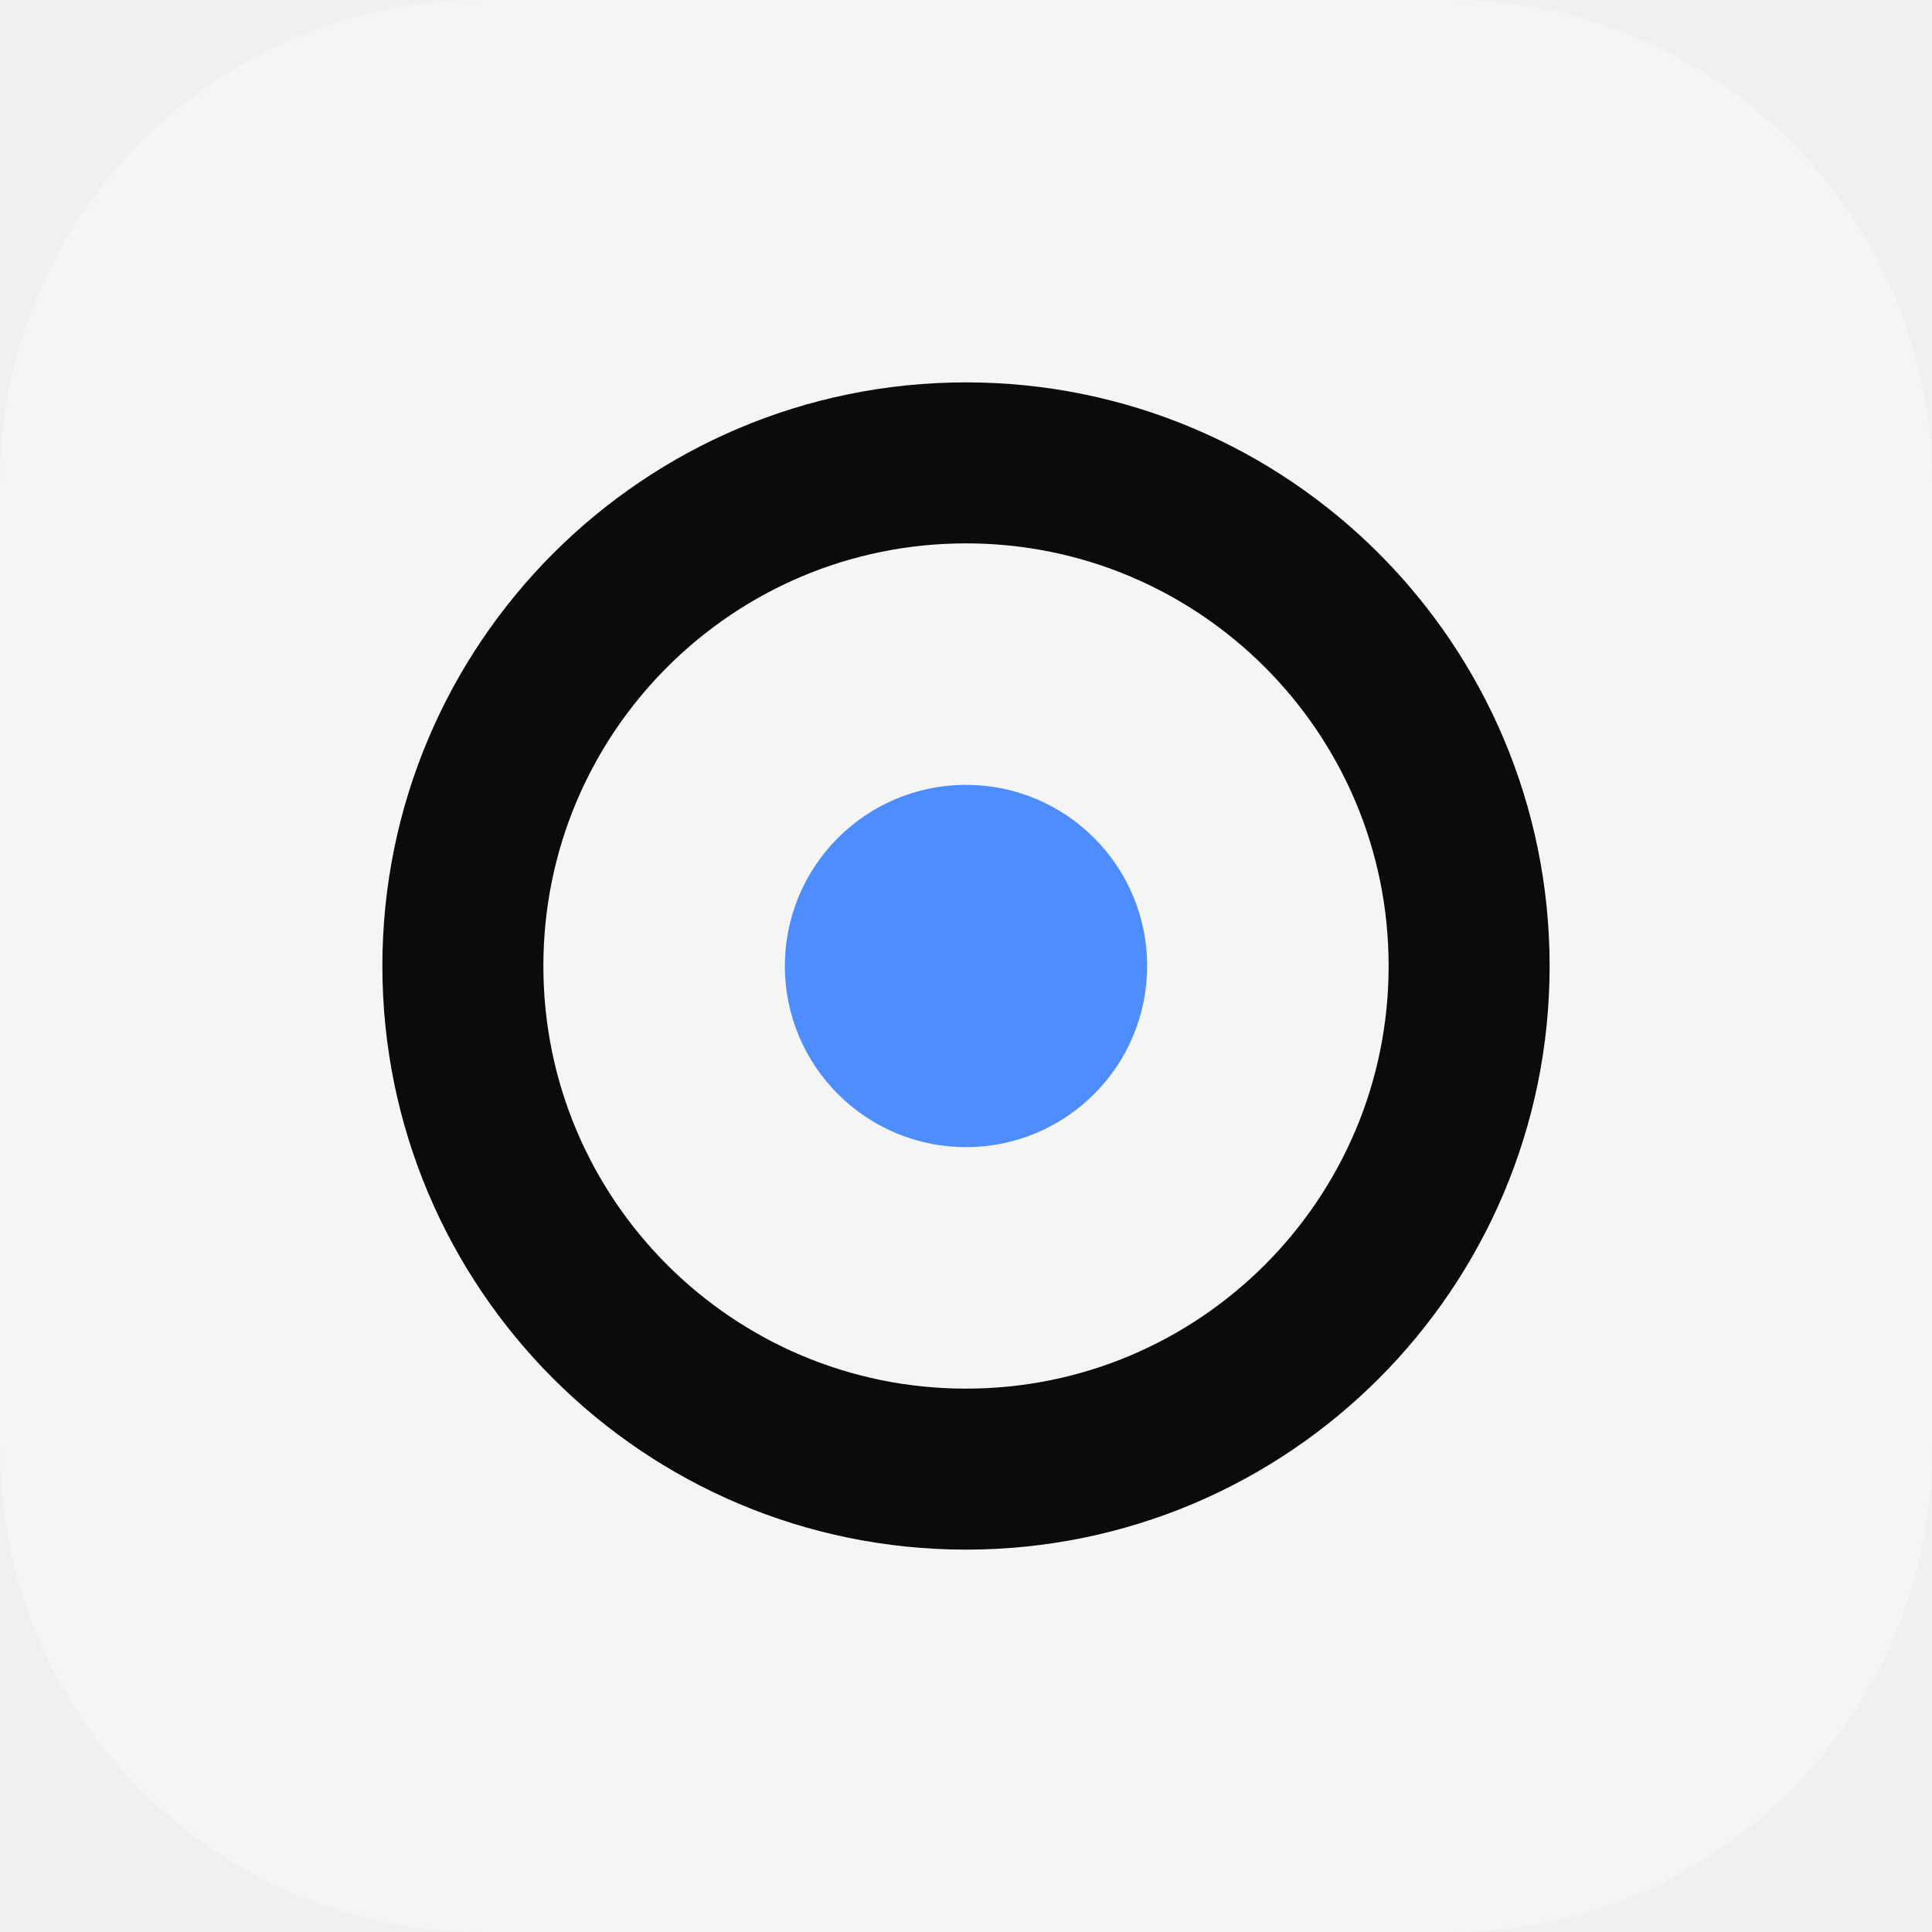
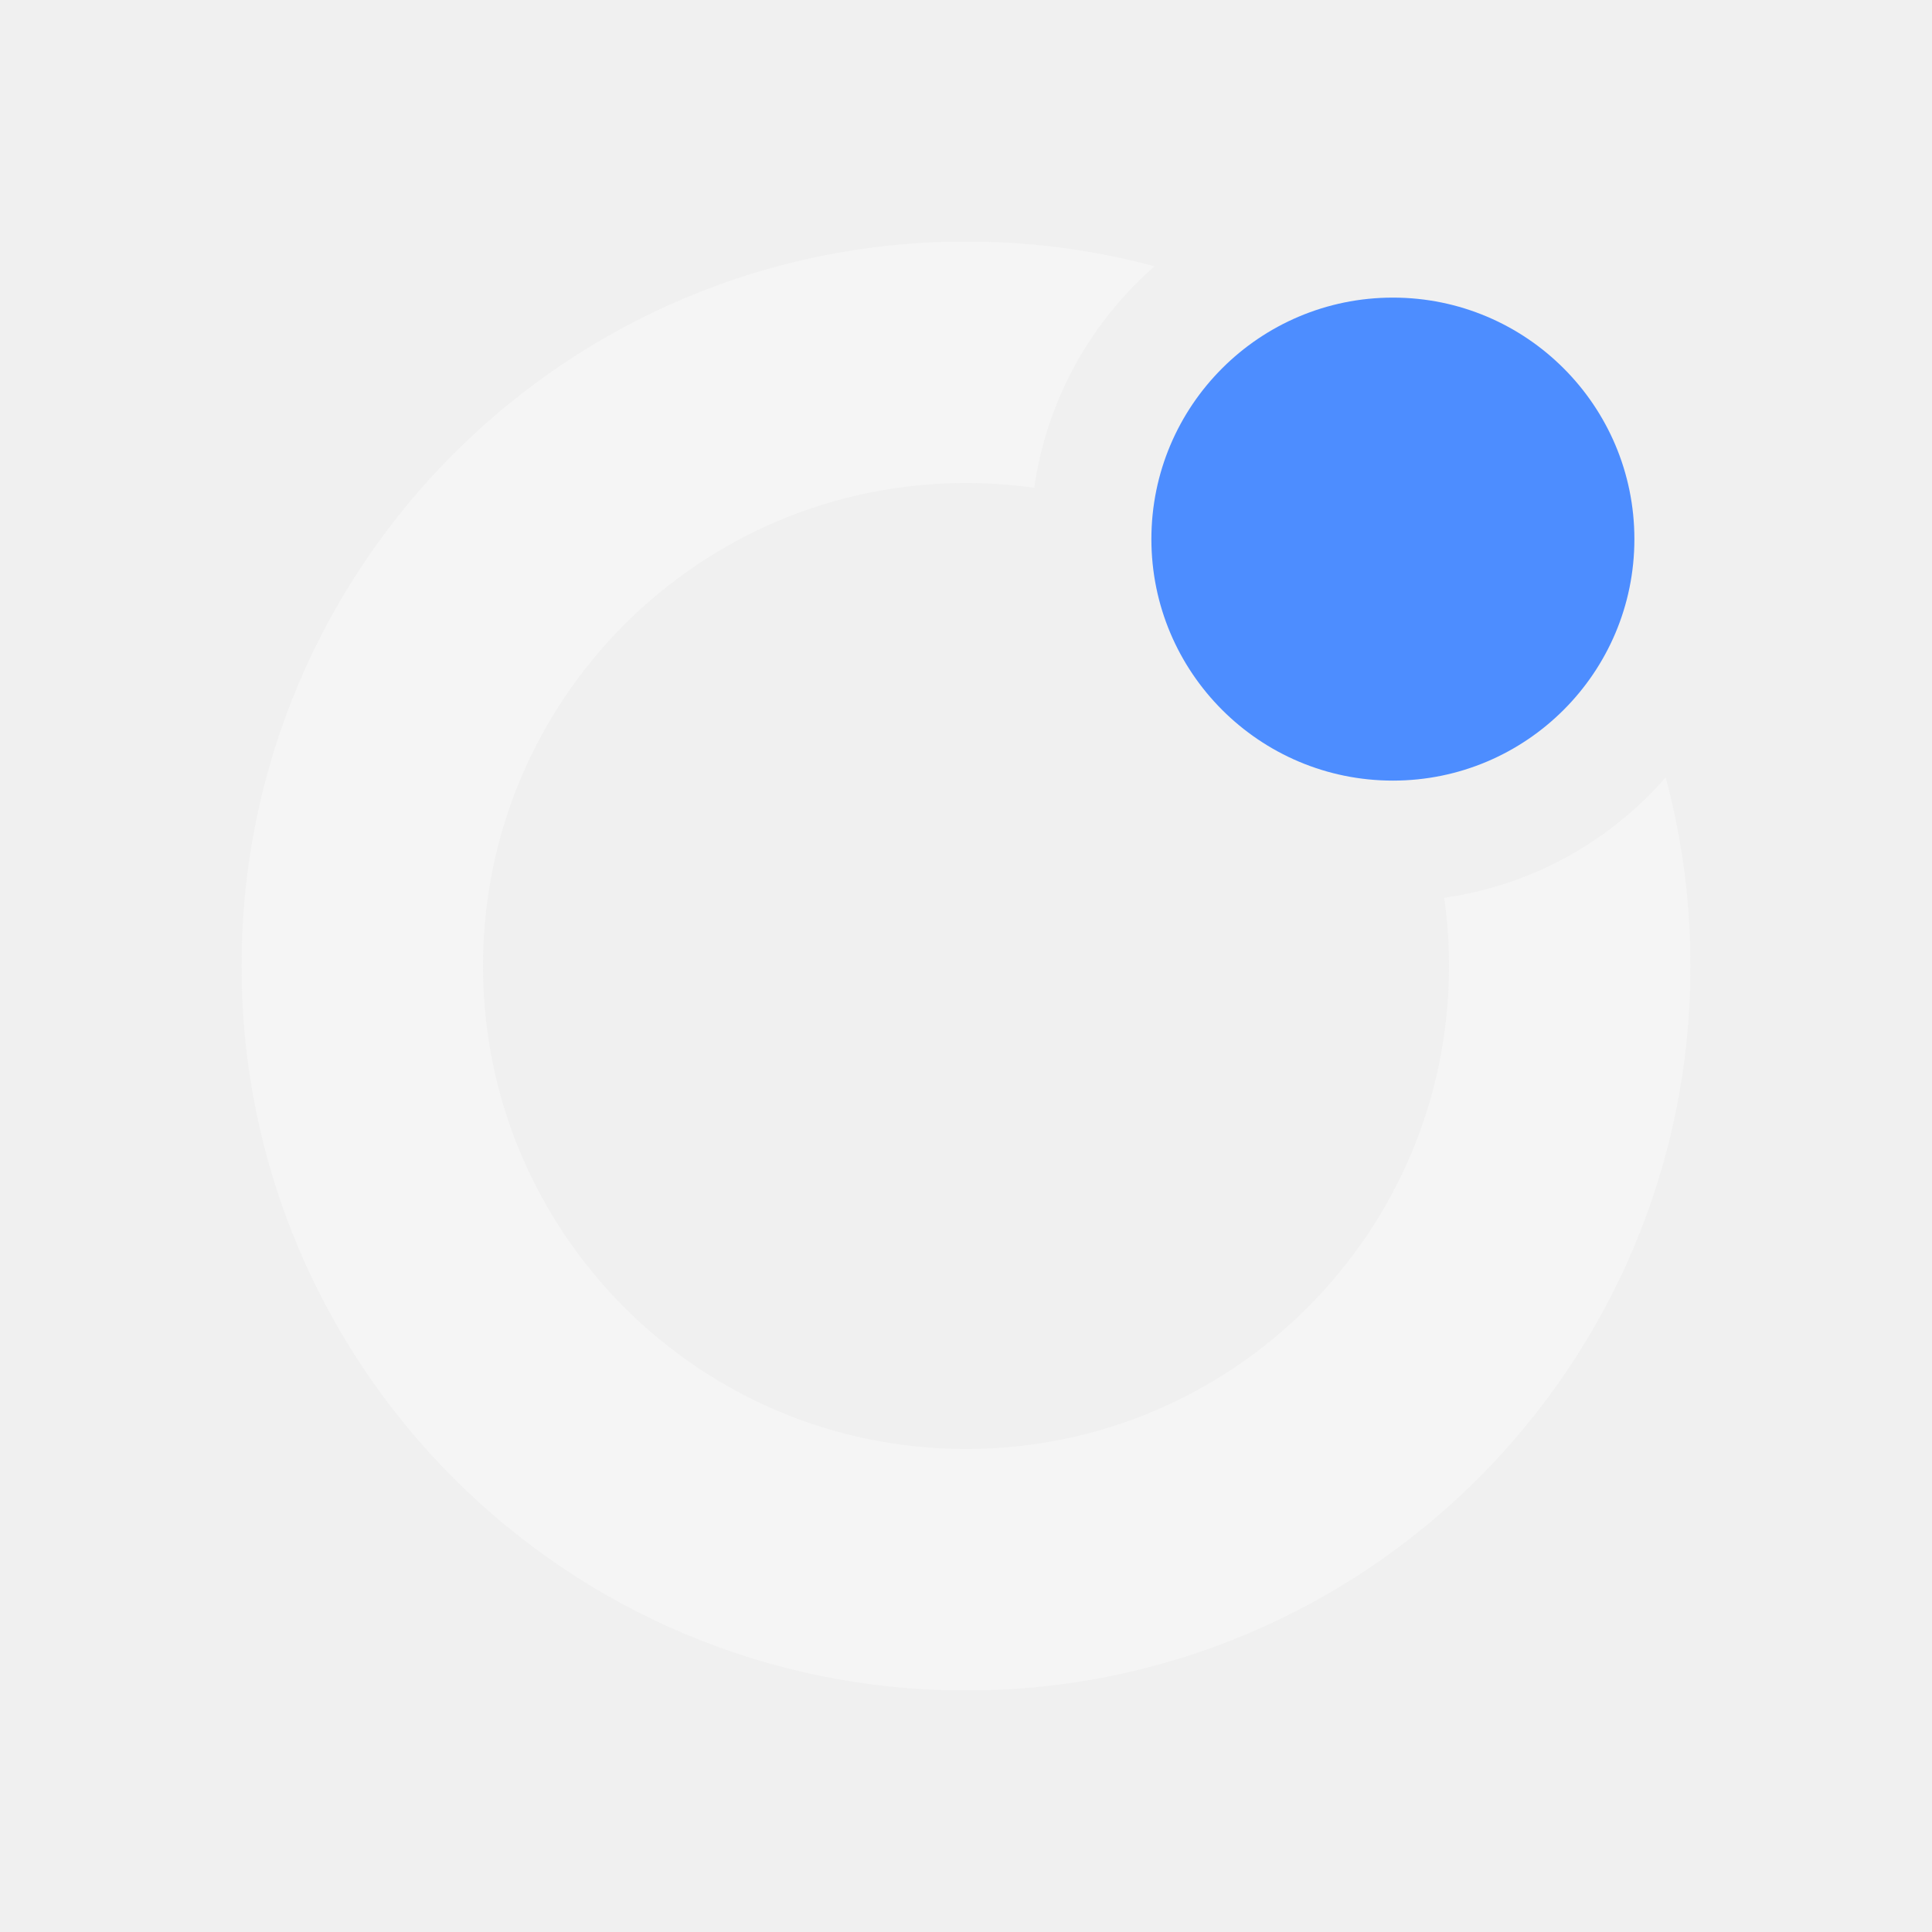
<svg xmlns="http://www.w3.org/2000/svg" viewBox="0 0 24 24">
  <style>
-         .tile { fill: #f5f5f5; }
-         .ring { stroke: #0b0b0b; }
+         .ring { stroke: #f5f5f5; }
+         .bead { fill: #4d8dff; }
        @media (prefers-color-scheme: light) {
-             .tile { fill: #1c1d1f; }
-             .ring { stroke: #ffffff; }
+             .ring { stroke: #1c1d1f; }
+             .bead { fill: #1f5bea; }
        }
    </style>
-   <rect class="tile" width="24" height="24" rx="6" />
-   <circle class="ring" cx="12" cy="12" r="6.25" fill="none" stroke-width="2" />
-   <circle cx="12" cy="12" r="2.25" fill="#4d8dff" />
+   <mask id="clear">
+     <rect width="24" height="24" fill="white" />
+     <circle cx="17.303" cy="6.697" r="4.5" />
+   </mask>
+   <circle class="ring" cx="12" cy="12" r="7.5" fill="none" stroke-width="3" mask="url(#clear)" />
+   <circle class="bead" cx="17.303" cy="6.697" r="3" />
</svg>
